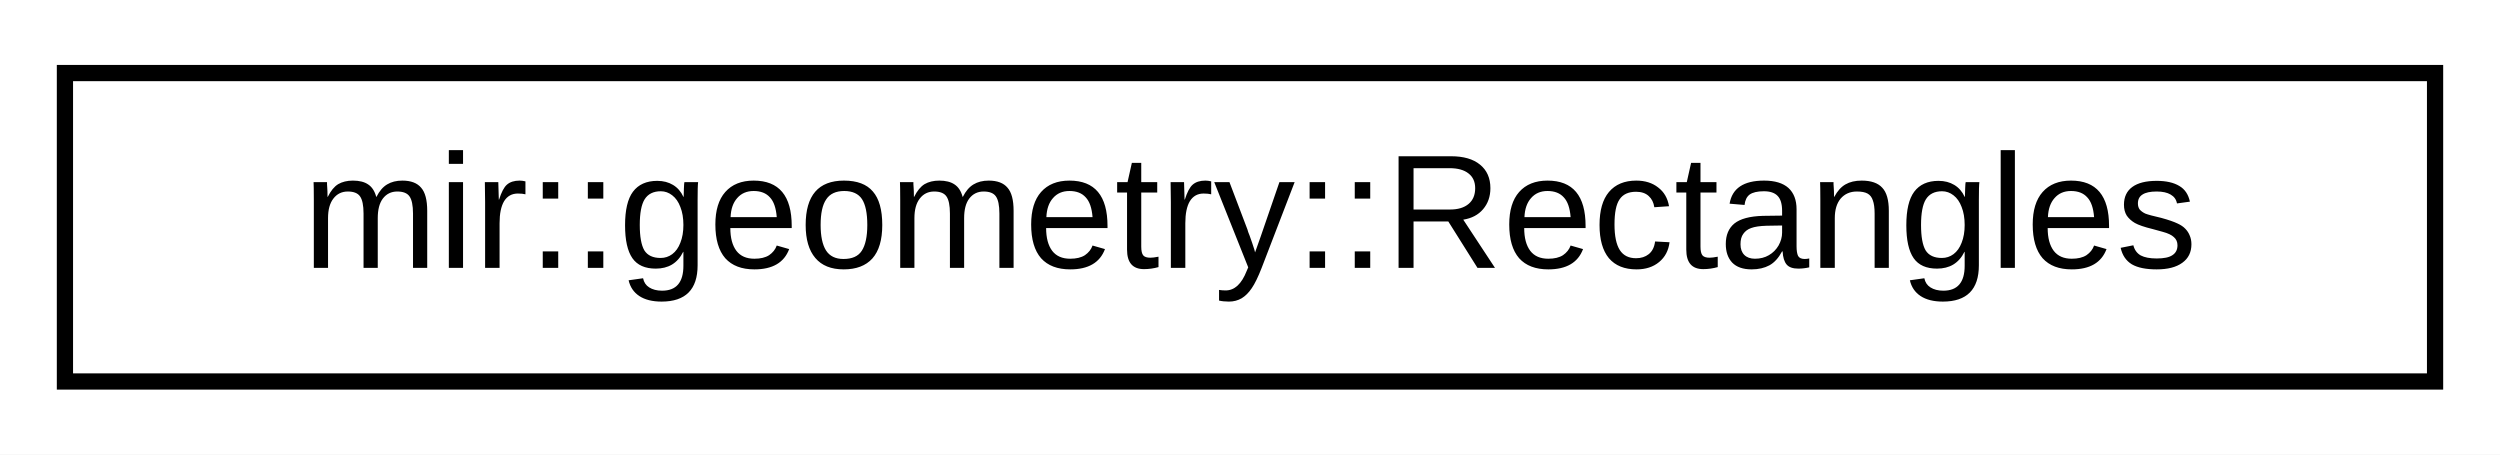
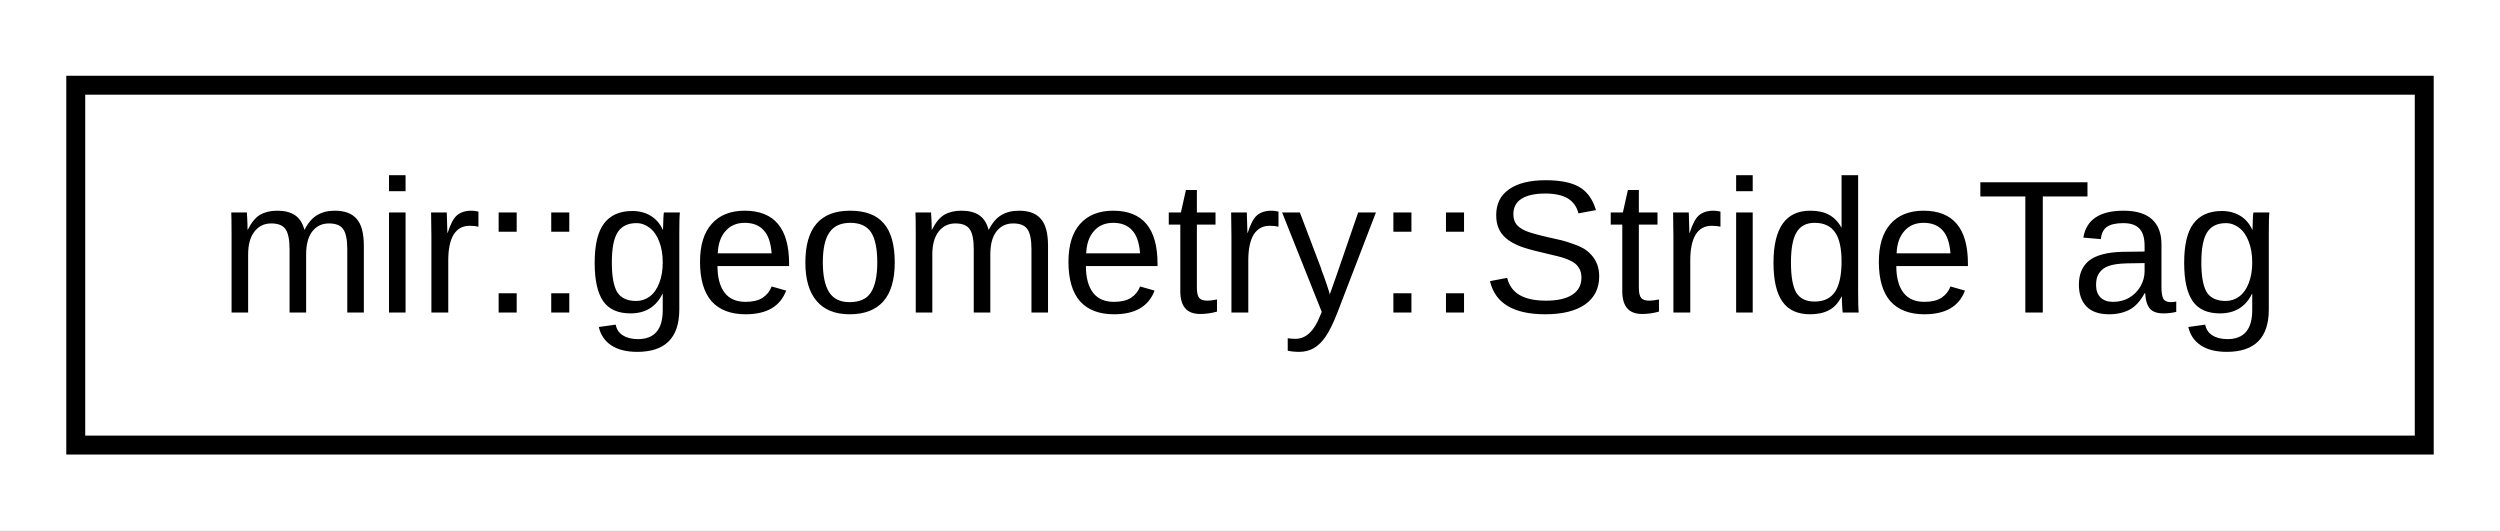
- <svg xmlns="http://www.w3.org/2000/svg" xmlns:xlink="http://www.w3.org/1999/xlink" width="154pt" height="28pt" viewBox="0.00 0.00 154.00 28.00">
+ <svg xmlns="http://www.w3.org/2000/svg" xmlns:xlink="http://www.w3.org/1999/xlink" width="132pt" height="28pt" viewBox="0.00 0.00 132.00 28.00">
  <g id="graph0" class="graph" transform="scale(1 1) rotate(0) translate(4 24)">
-     <polygon fill="white" stroke="transparent" points="-4,4 -4,-24 150,-24 150,4 -4,4" />
+     <polygon fill="white" stroke="transparent" points="-4,4 -4,-24 128,-24 128,4 -4,4" />
    <g id="node1" class="node">
      <g id="a_node1">
-         <a xlink:href="classmir_1_1geometry_1_1_rectangles.html" target="_top" xlink:title="A collection of rectangles (with possible duplicates).">
-           <polygon fill="white" stroke="black" points="0,-0.5 0,-19.5 146,-19.5 146,-0.5 0,-0.5" />
-           <text text-anchor="middle" x="73" y="-7.5" font-family="Arial" font-size="10.00">mir::geometry::Rectangles</text>
+         <a xlink:href="structmir_1_1geometry_1_1_stride_tag.html" target="_top" xlink:title=" ">
+           <polygon fill="white" stroke="black" points="0,-0.5 0,-19.5 124,-19.5 124,-0.5 0,-0.5" />
+           <text text-anchor="middle" x="62" y="-7.5" font-family="Arial" font-size="10.00">mir::geometry::StrideTag</text>
        </a>
      </g>
    </g>
  </g>
</svg>
